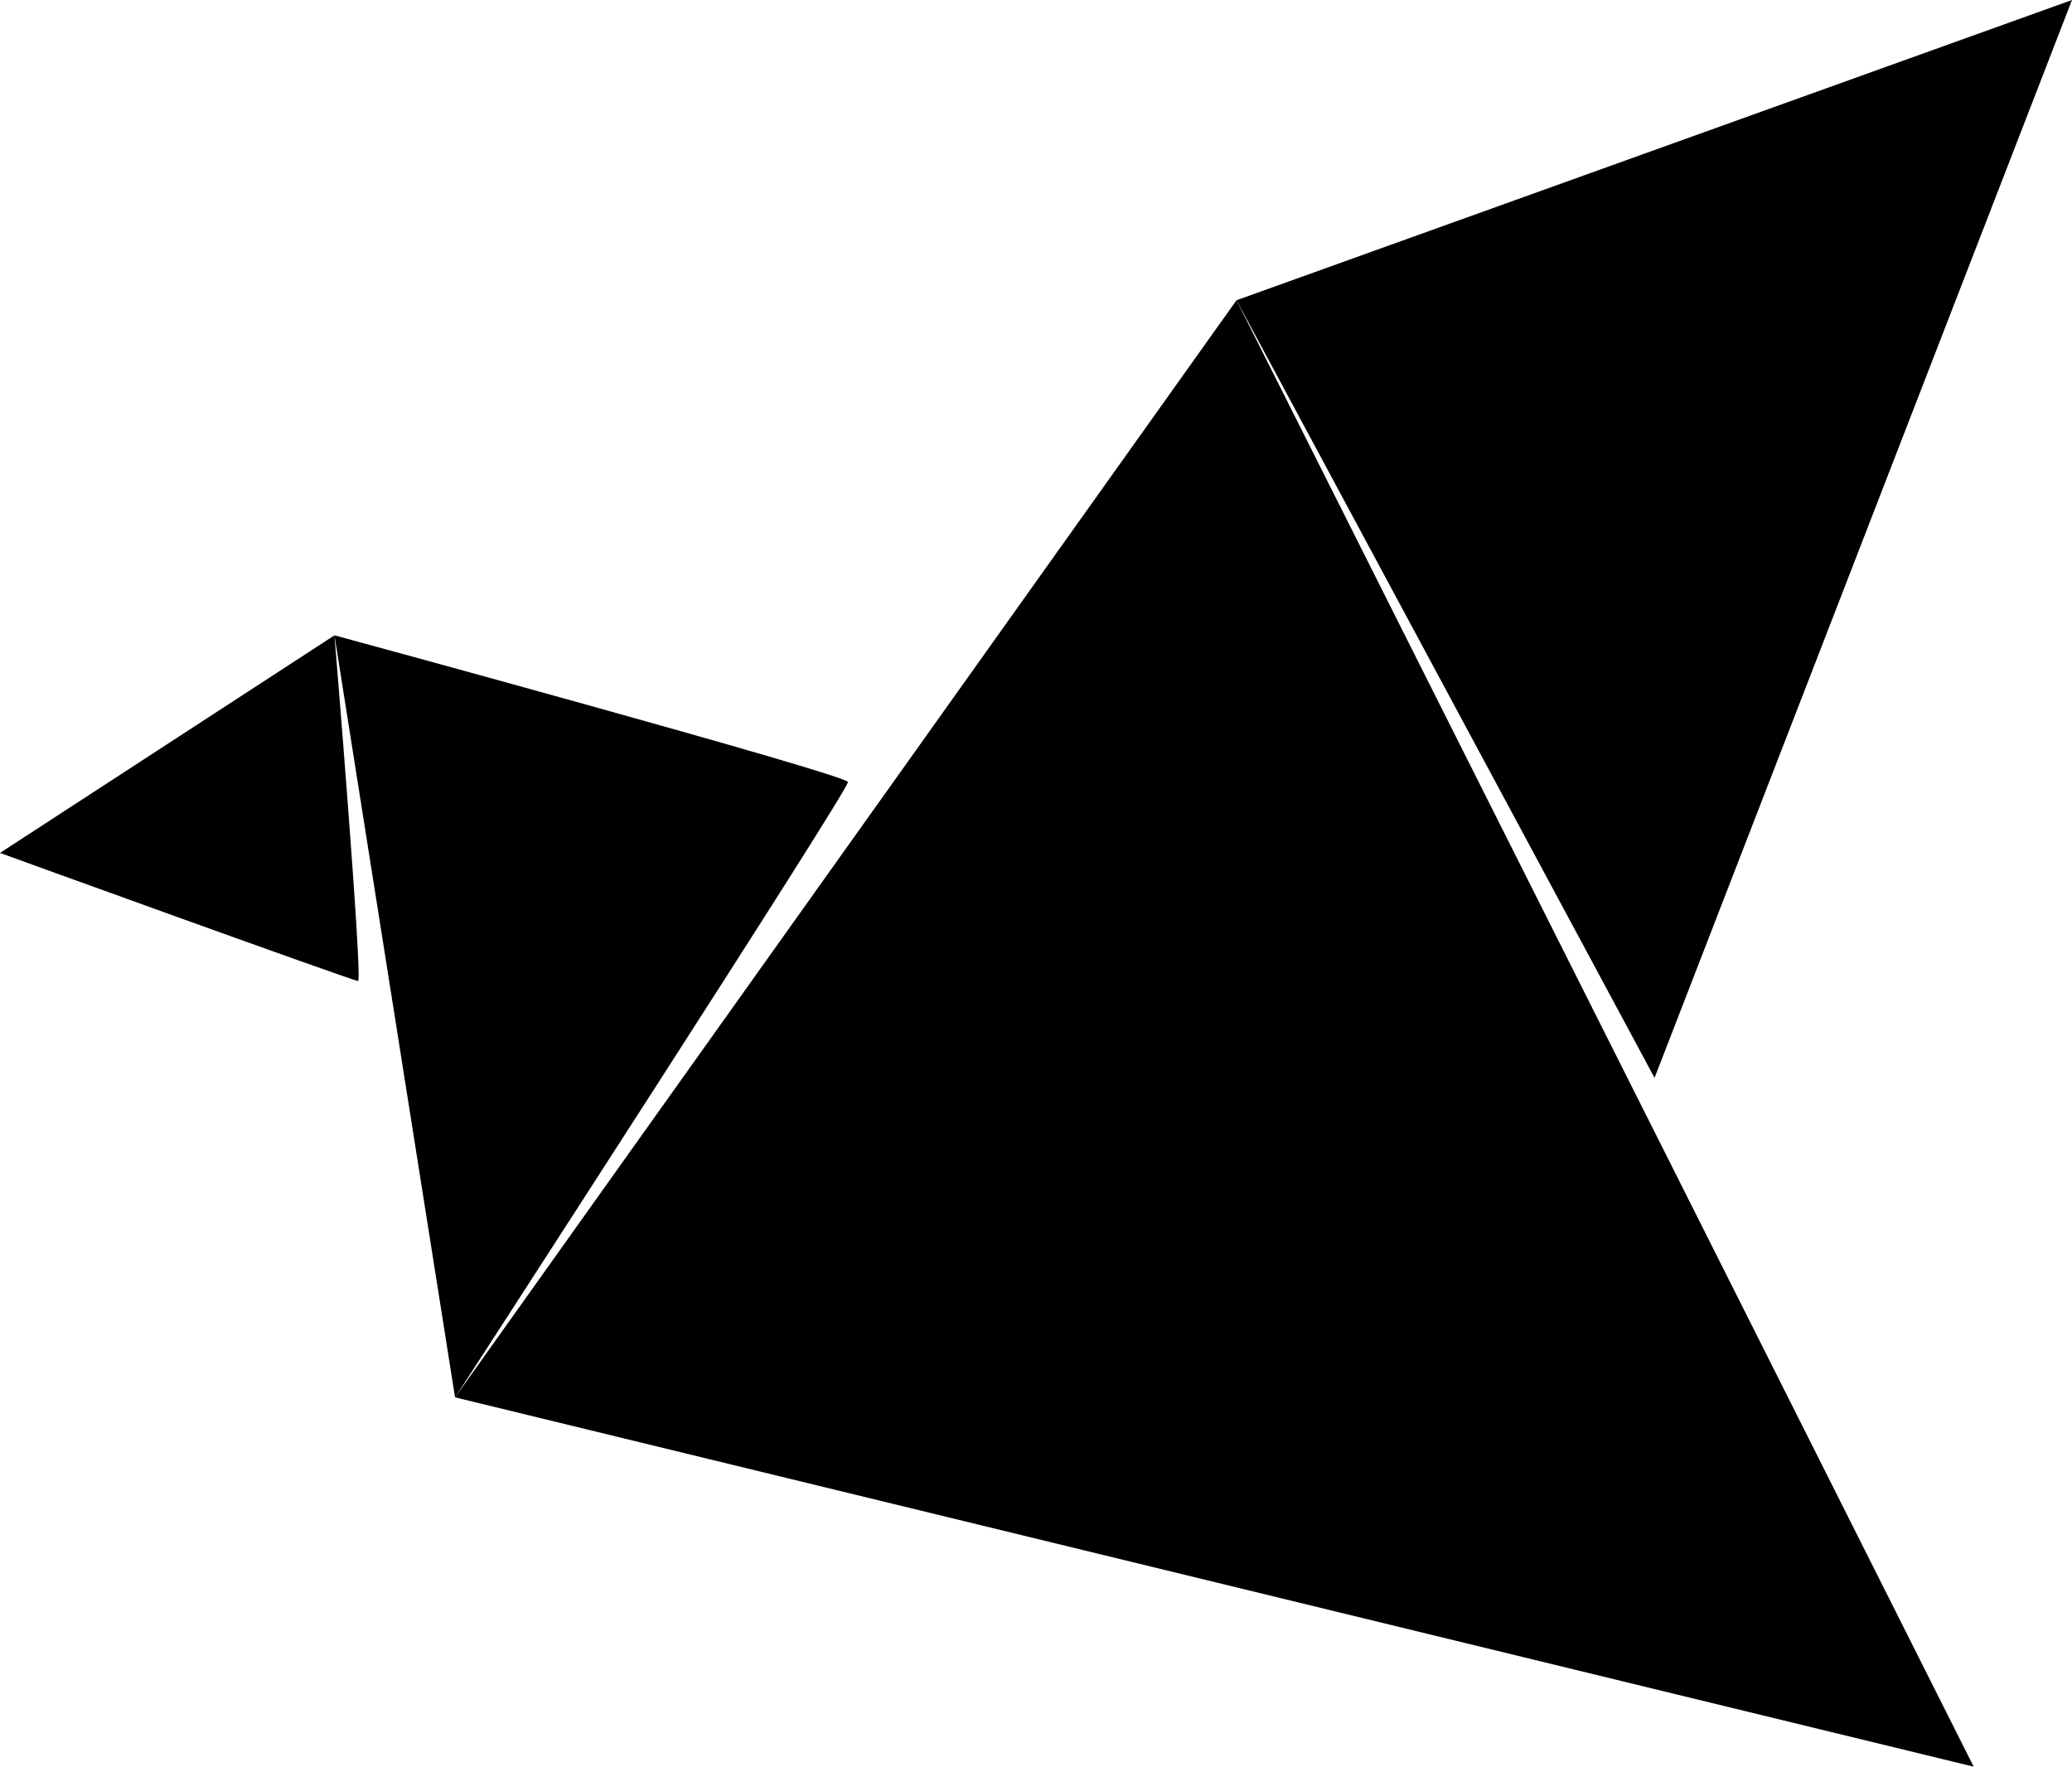
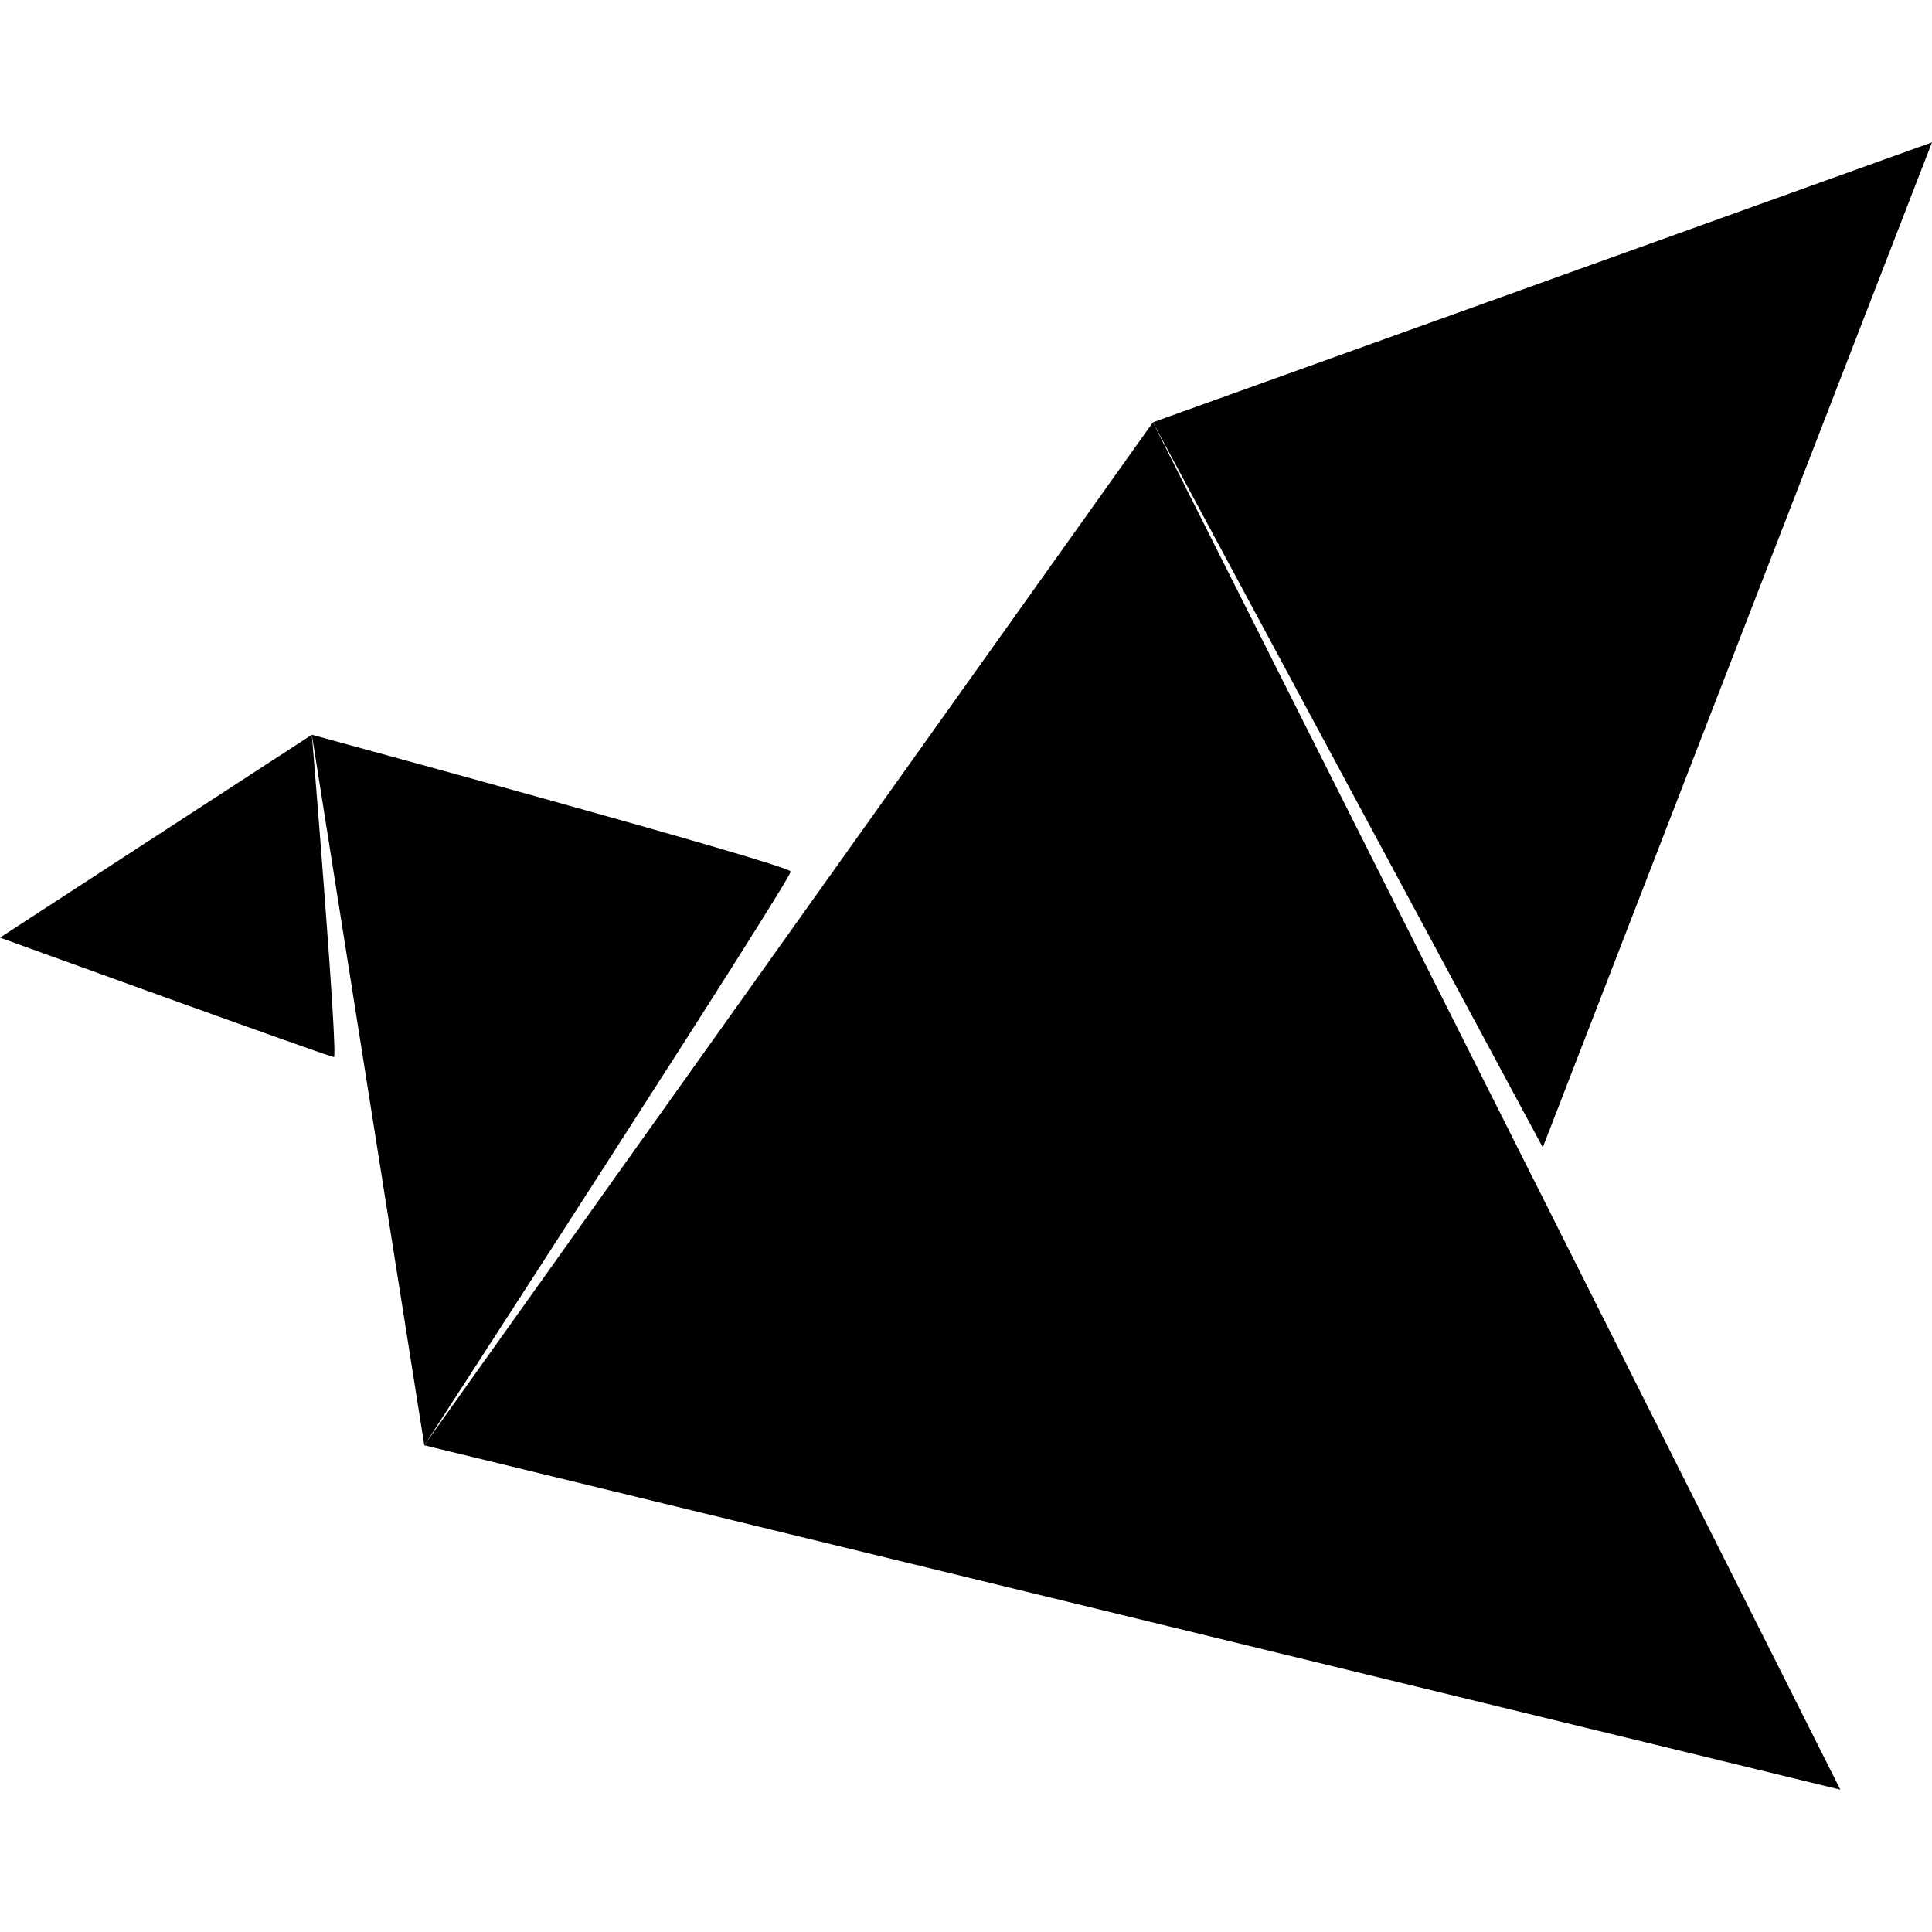
- <svg xmlns="http://www.w3.org/2000/svg" height="478.14" width="560.77" version="1.1">
-   <g fill="#000" transform="translate(-143.0106,-89.17132)">
-     <path d="m143.01,320.01,90.517-58.887s7.739,93.546,6.393,93.546-96.911-34.659-96.911-34.659z" />
-     <path d="m233.53,261.12,32.64,206.27s106.67-164.55,106.33-166.57c-0.337-2.019-138.97-39.706-138.97-39.706z" />
-     <path d="M266.16,467.35,677.17,567.31,477.66,170.43z" />
-     <path d="M477.66,170.43,590.8,380.88,703.78,89.171z" />
+ <svg xmlns="http://www.w3.org/2000/svg" height="512" width="512" version="1.1">
+   <g transform="translate(-143.0106,-55.30926)">
+     <path d="m143.01,303.79,82.645-53.765s7.066,85.41,5.837,85.41-88.482-31.645-88.482-31.645z" />
+     <path d="m225.66,250.03,29.801,188.33s97.392-150.24,97.085-152.08c-0.307-1.843-126.89-36.253-126.89-36.253z" />
+     <path d="M255.45,438.32,630.72,529.59,448.55,167.23z" />
+     <path d="M448.55,167.23,551.86,359.38,655.01,93.032z" />
  </g>
</svg>
